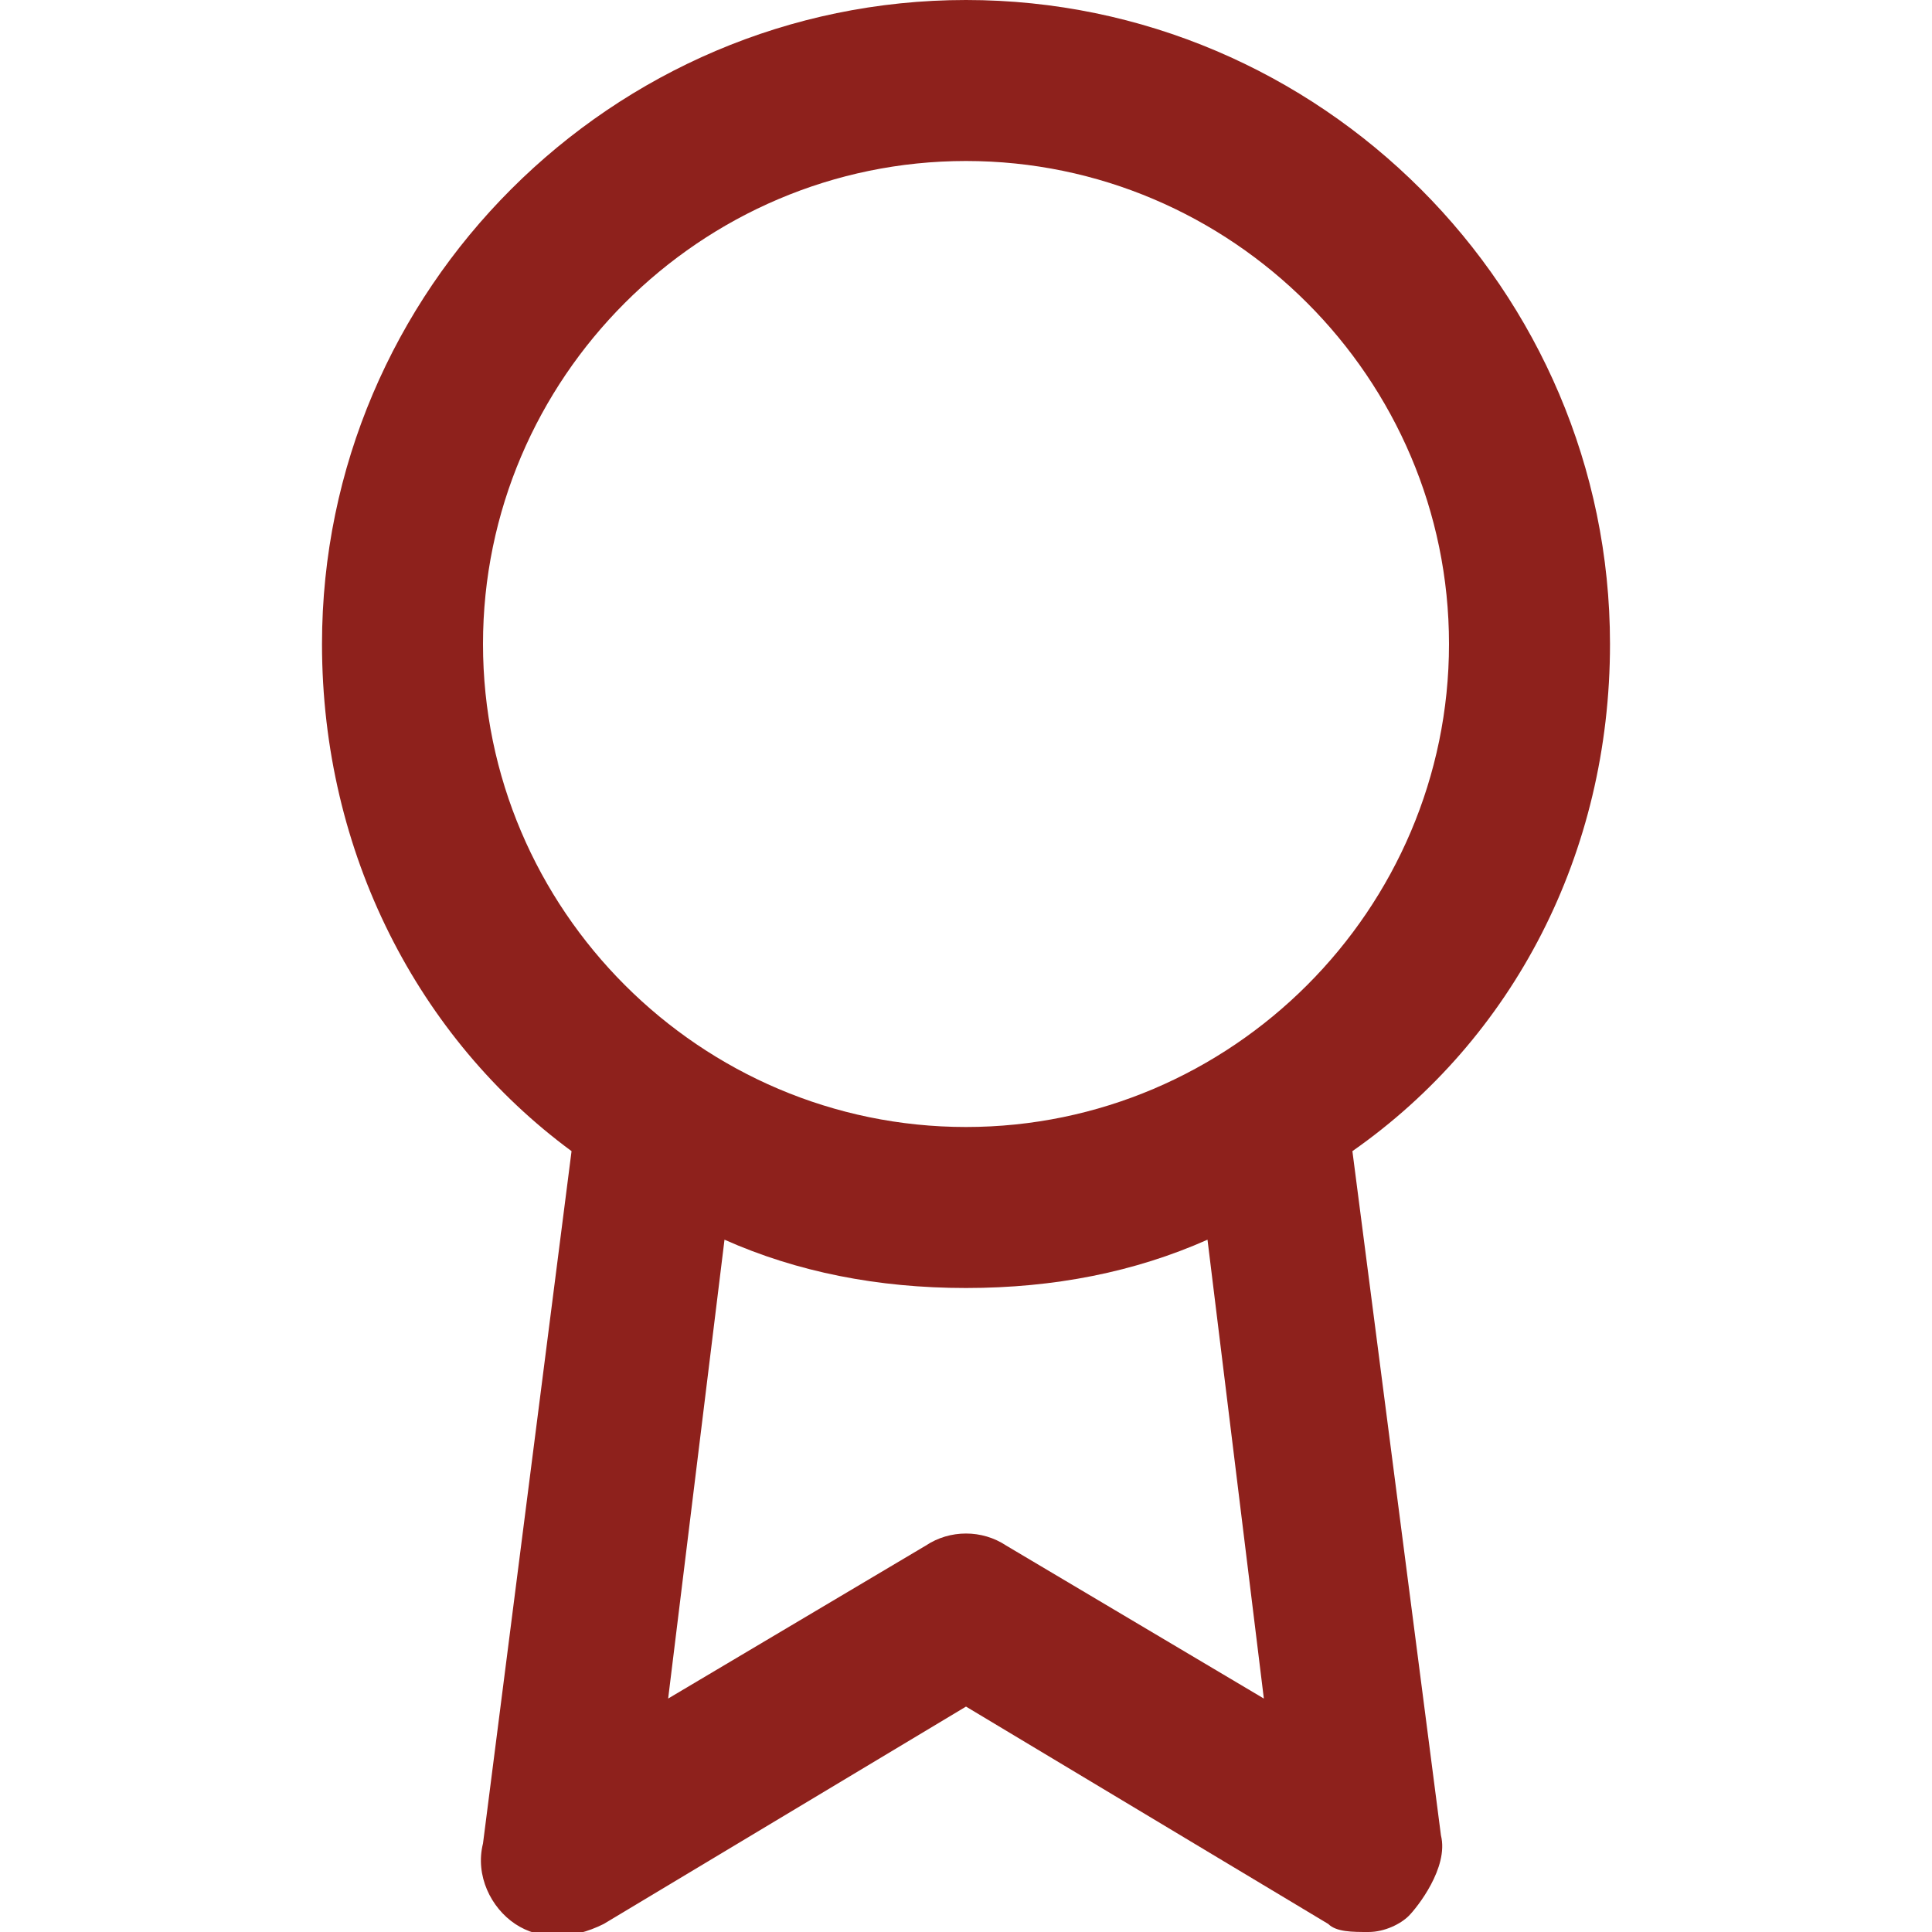
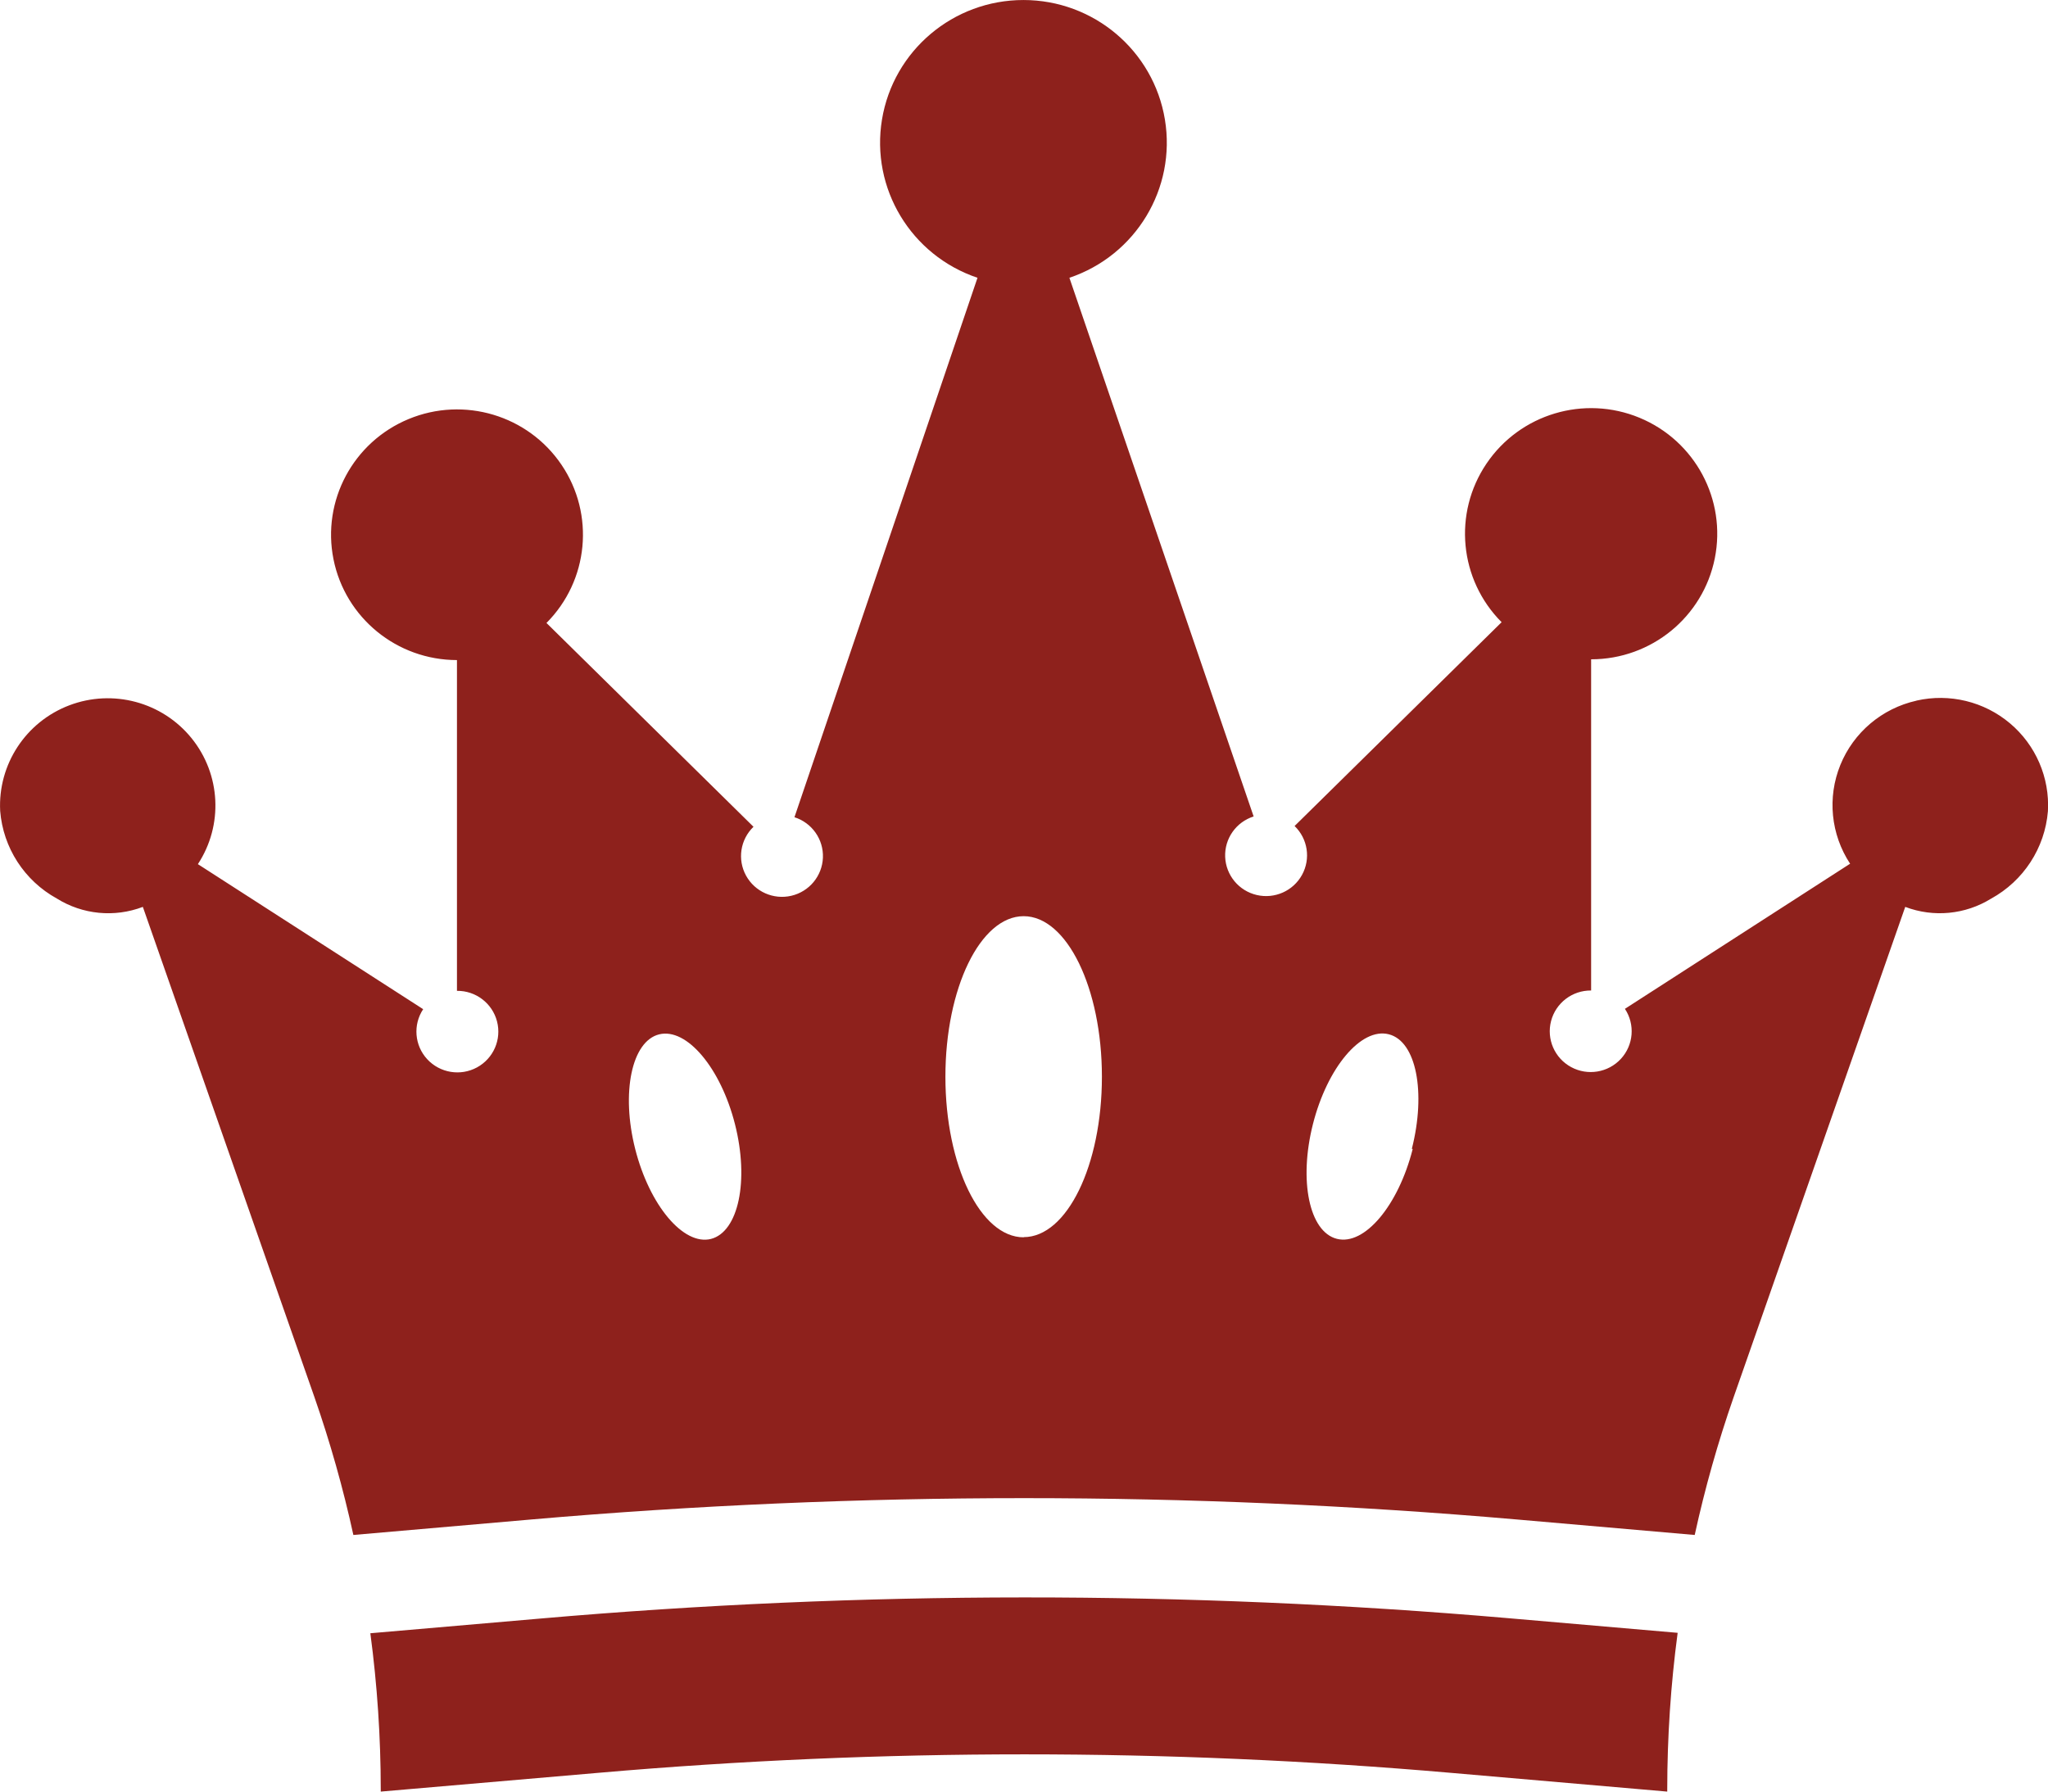
- <svg xmlns="http://www.w3.org/2000/svg" width="24" height="24" viewBox="0 0 24 24">
-   <path fill="#8e211c" d="M20 8c0-4.4-3.6-8-8-8s-8 3.6-8 8c0 2.6 1.2 4.9 3.1 6.3l-1.1 8.6c-0.1 0.4 0.1 0.8 0.4 1s0.7 0.2 1.1 0l4.5-2.7 4.5 2.7c0.1 0.1 0.3 0.1 0.5 0.1s0.4-0.1 0.5-0.2 0.5-0.6 0.4-1l-1.1-8.5c2-1.4 3.2-3.7 3.2-6.3zM6 8c0-3.3 2.7-6 6-6s6 2.7 6 6-2.7 6-6 6-6-2.7-6-6zM15.7 21.1l-3.2-1.9c-0.3-0.2-0.7-0.2-1 0l-3.2 1.9 0.7-5.7c0.9 0.4 1.9 0.6 3 0.6s2.1-0.2 3-0.6l0.7 5.7z" />
+ <svg xmlns="http://www.w3.org/2000/svg" viewBox="0 0 24 21" version="1.1" id="svg6" width="24" height="21">
+   <defs id="defs10" />
+   <path fill="#8e211c" d="m 6.329,18.972 -1.989,0.172 a 14.07,14.008 0 0 1 0.122,1.832 v 0.024 l 2.551,-0.22 a 57.406,57.152 0 0 1 9.986,0 l 2.539,0.22 v -0.029 a 14.07,14.008 0 0 1 0.122,-1.832 l -1.989,-0.172 a 65.333,65.045 0 0 0 -11.342,0.005 z M 22.458,8.213 a 1.26,1.254 0 0 0 -0.777,1.911 l -2.639,1.701 a 0.48,0.478 0 1 1 -0.396,-0.215 V 7.728 a 1.478,1.472 0 1 0 -1.049,-0.435 l -2.426,2.389 A 0.48,0.478 0 1 1 14.691,9.57 l -2.159,-6.314 a 1.68,1.672 0 1 0 -1.077,0 l -2.145,6.323 a 0.48,0.478 0 1 1 -0.48,0.112 l -2.426,-2.389 A 1.476,1.469 0 1 0 5.355,7.737 V 11.614 A 0.48,0.478 0 1 1 4.959,11.829 L 2.319,10.129 A 1.262,1.257 0 1 0 0.002,9.505 1.296,1.29 0 0 0 0.666,10.532 1.135,1.13 0 0 0 1.674,10.63 l 2.011,5.747 a 14.065,14.003 0 0 1 0.456,1.615 l 2.09,-0.182 a 66.511,66.218 0 0 1 11.539,0 l 2.09,0.182 a 14.068,14.006 0 0 1 0.456,-1.615 l 2.011,-5.747 a 1.137,1.132 0 0 0 1.005,-0.096 1.296,1.29 0 0 0 0.667,-1.025 1.262,1.257 0 0 0 -1.54,-1.297 z M 8.332,14.522 c -0.322,0.081 -0.72,-0.392 -0.888,-1.053 -0.168,-0.662 -0.041,-1.266 0.281,-1.345 0.322,-0.079 0.72,0.392 0.888,1.053 0.168,0.662 0.041,1.261 -0.281,1.345 z m 3.664,-0.019 c -0.506,0 -0.917,-0.843 -0.917,-1.882 0,-1.039 0.41,-1.882 0.917,-1.882 0.506,0 0.917,0.843 0.917,1.882 0,1.039 -0.41,1.88 -0.917,1.88 z M 16.555,13.468 c -0.168,0.662 -0.564,1.135 -0.888,1.053 -0.324,-0.081 -0.449,-0.683 -0.281,-1.345 0.168,-0.662 0.564,-1.135 0.888,-1.053 0.324,0.081 0.439,0.681 0.271,1.343 z" style="stroke-width:0.239" />
</svg>
